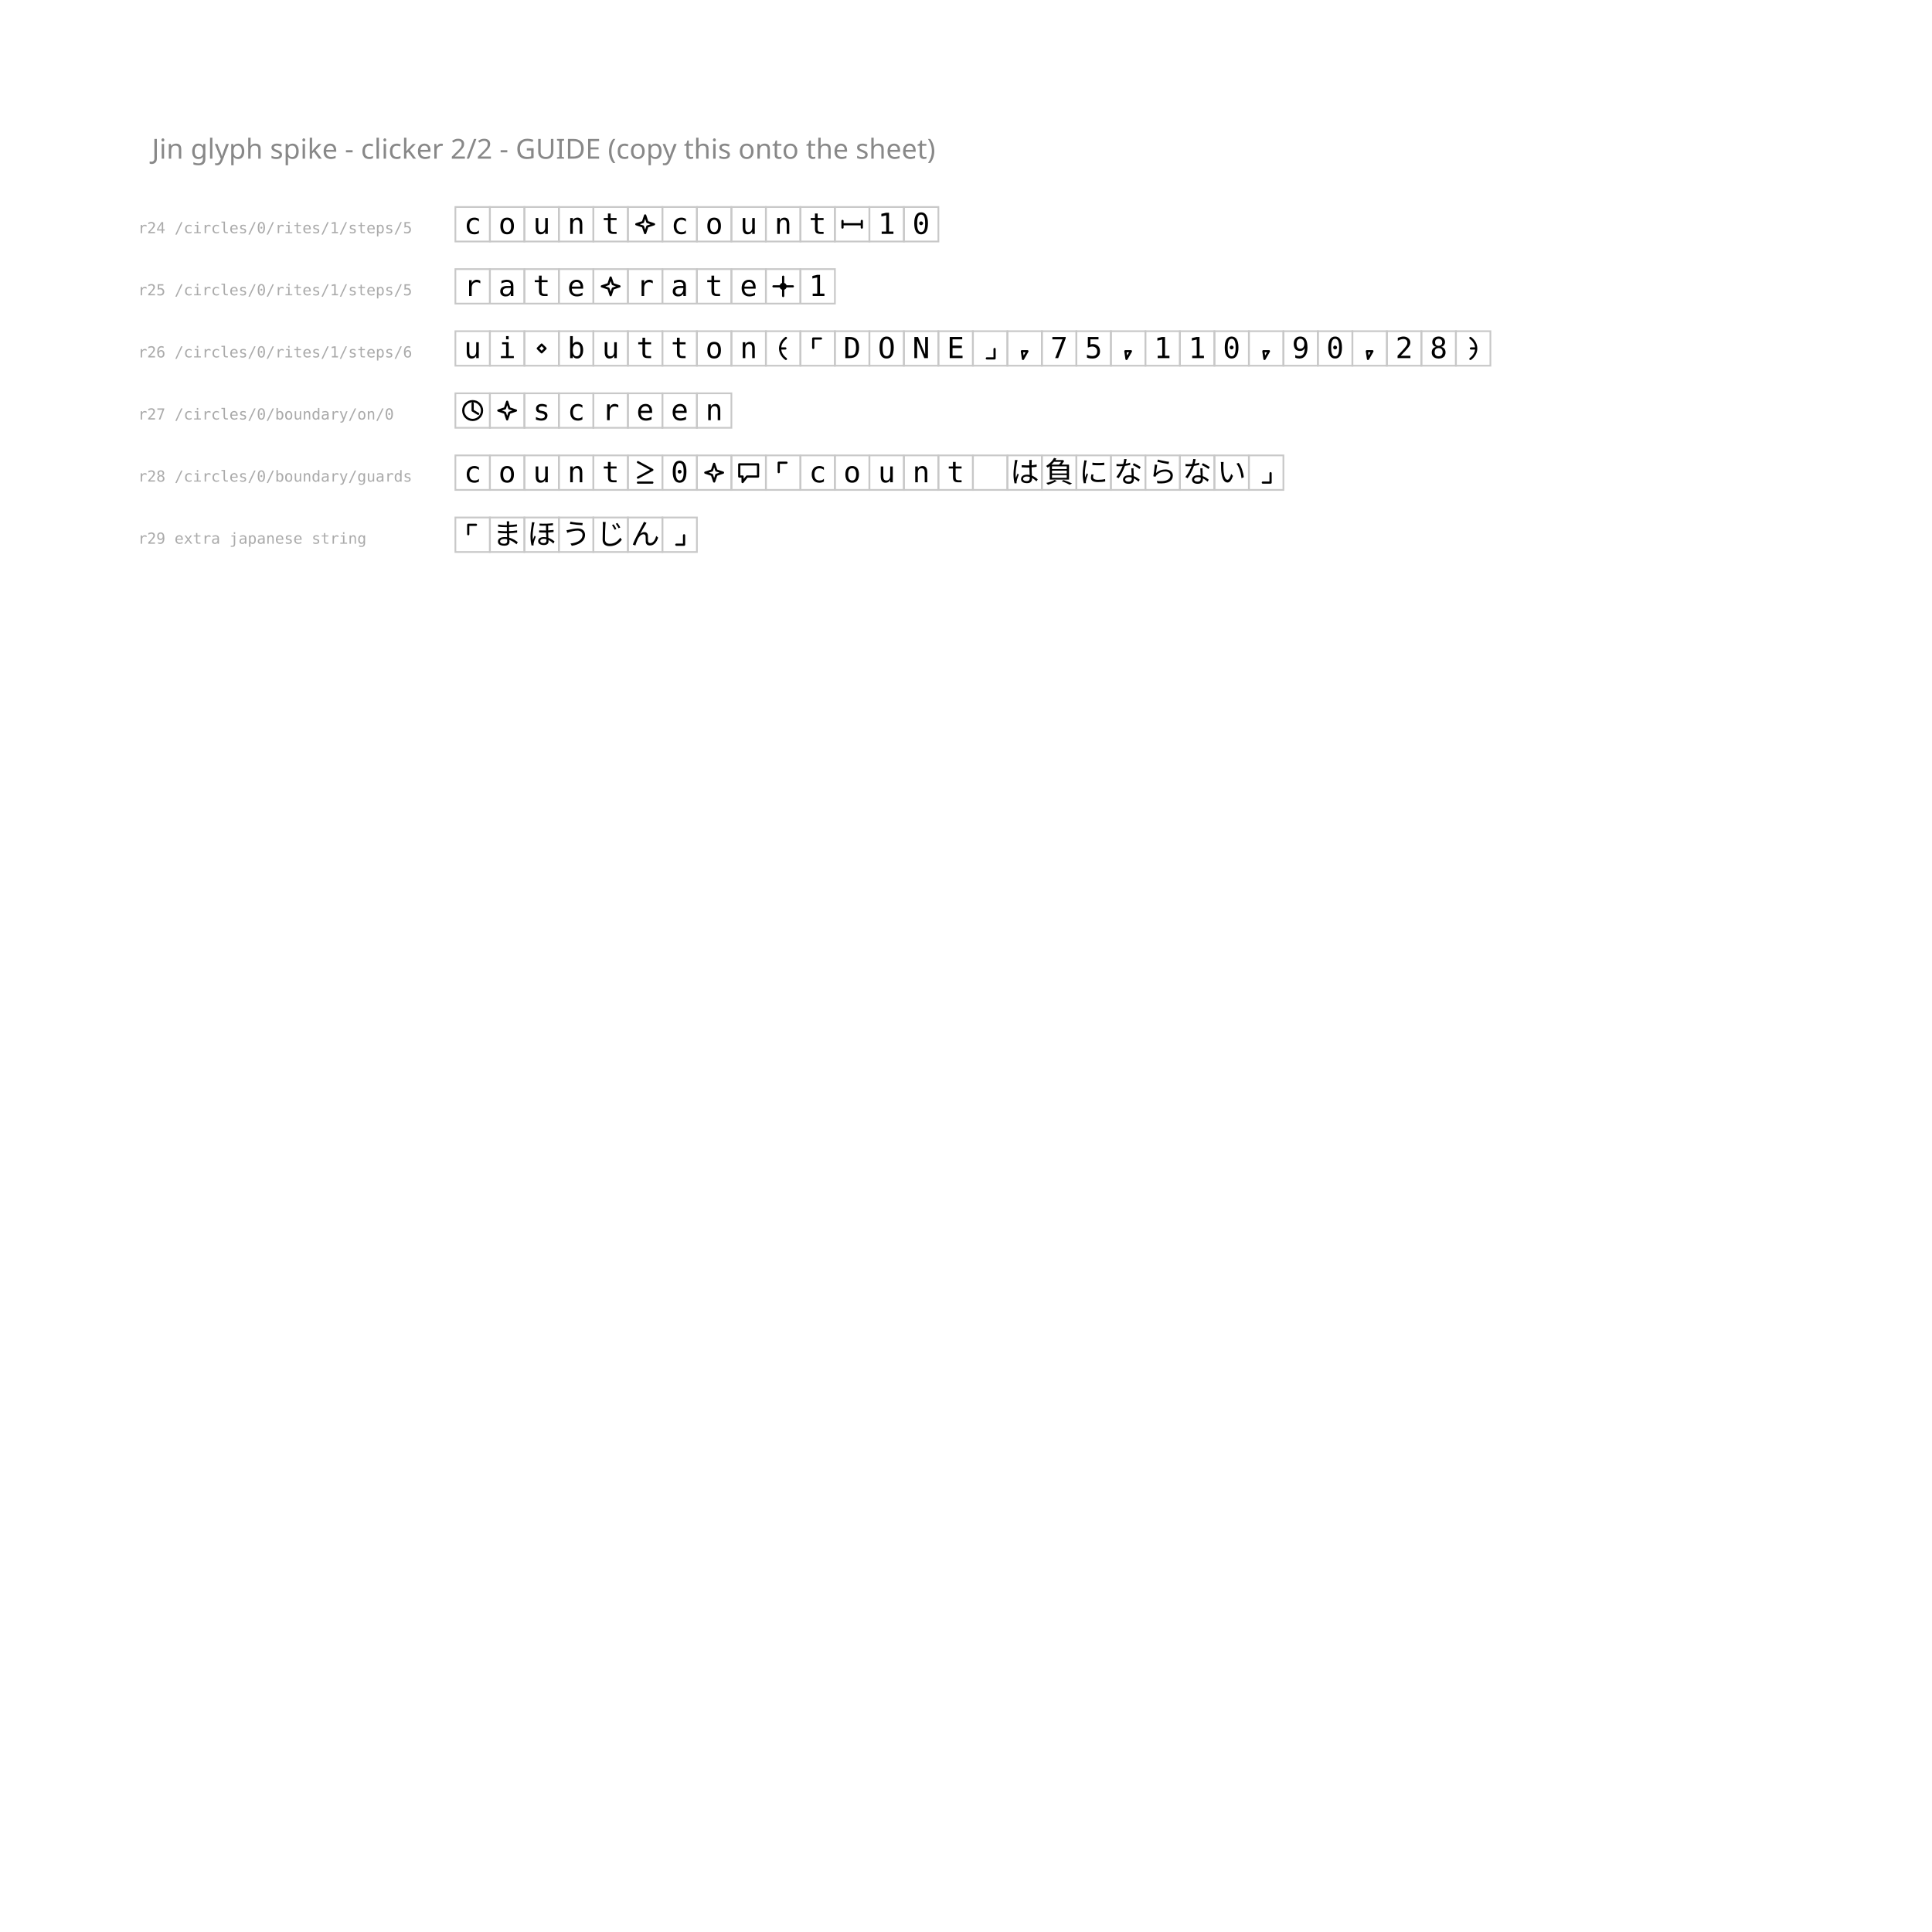
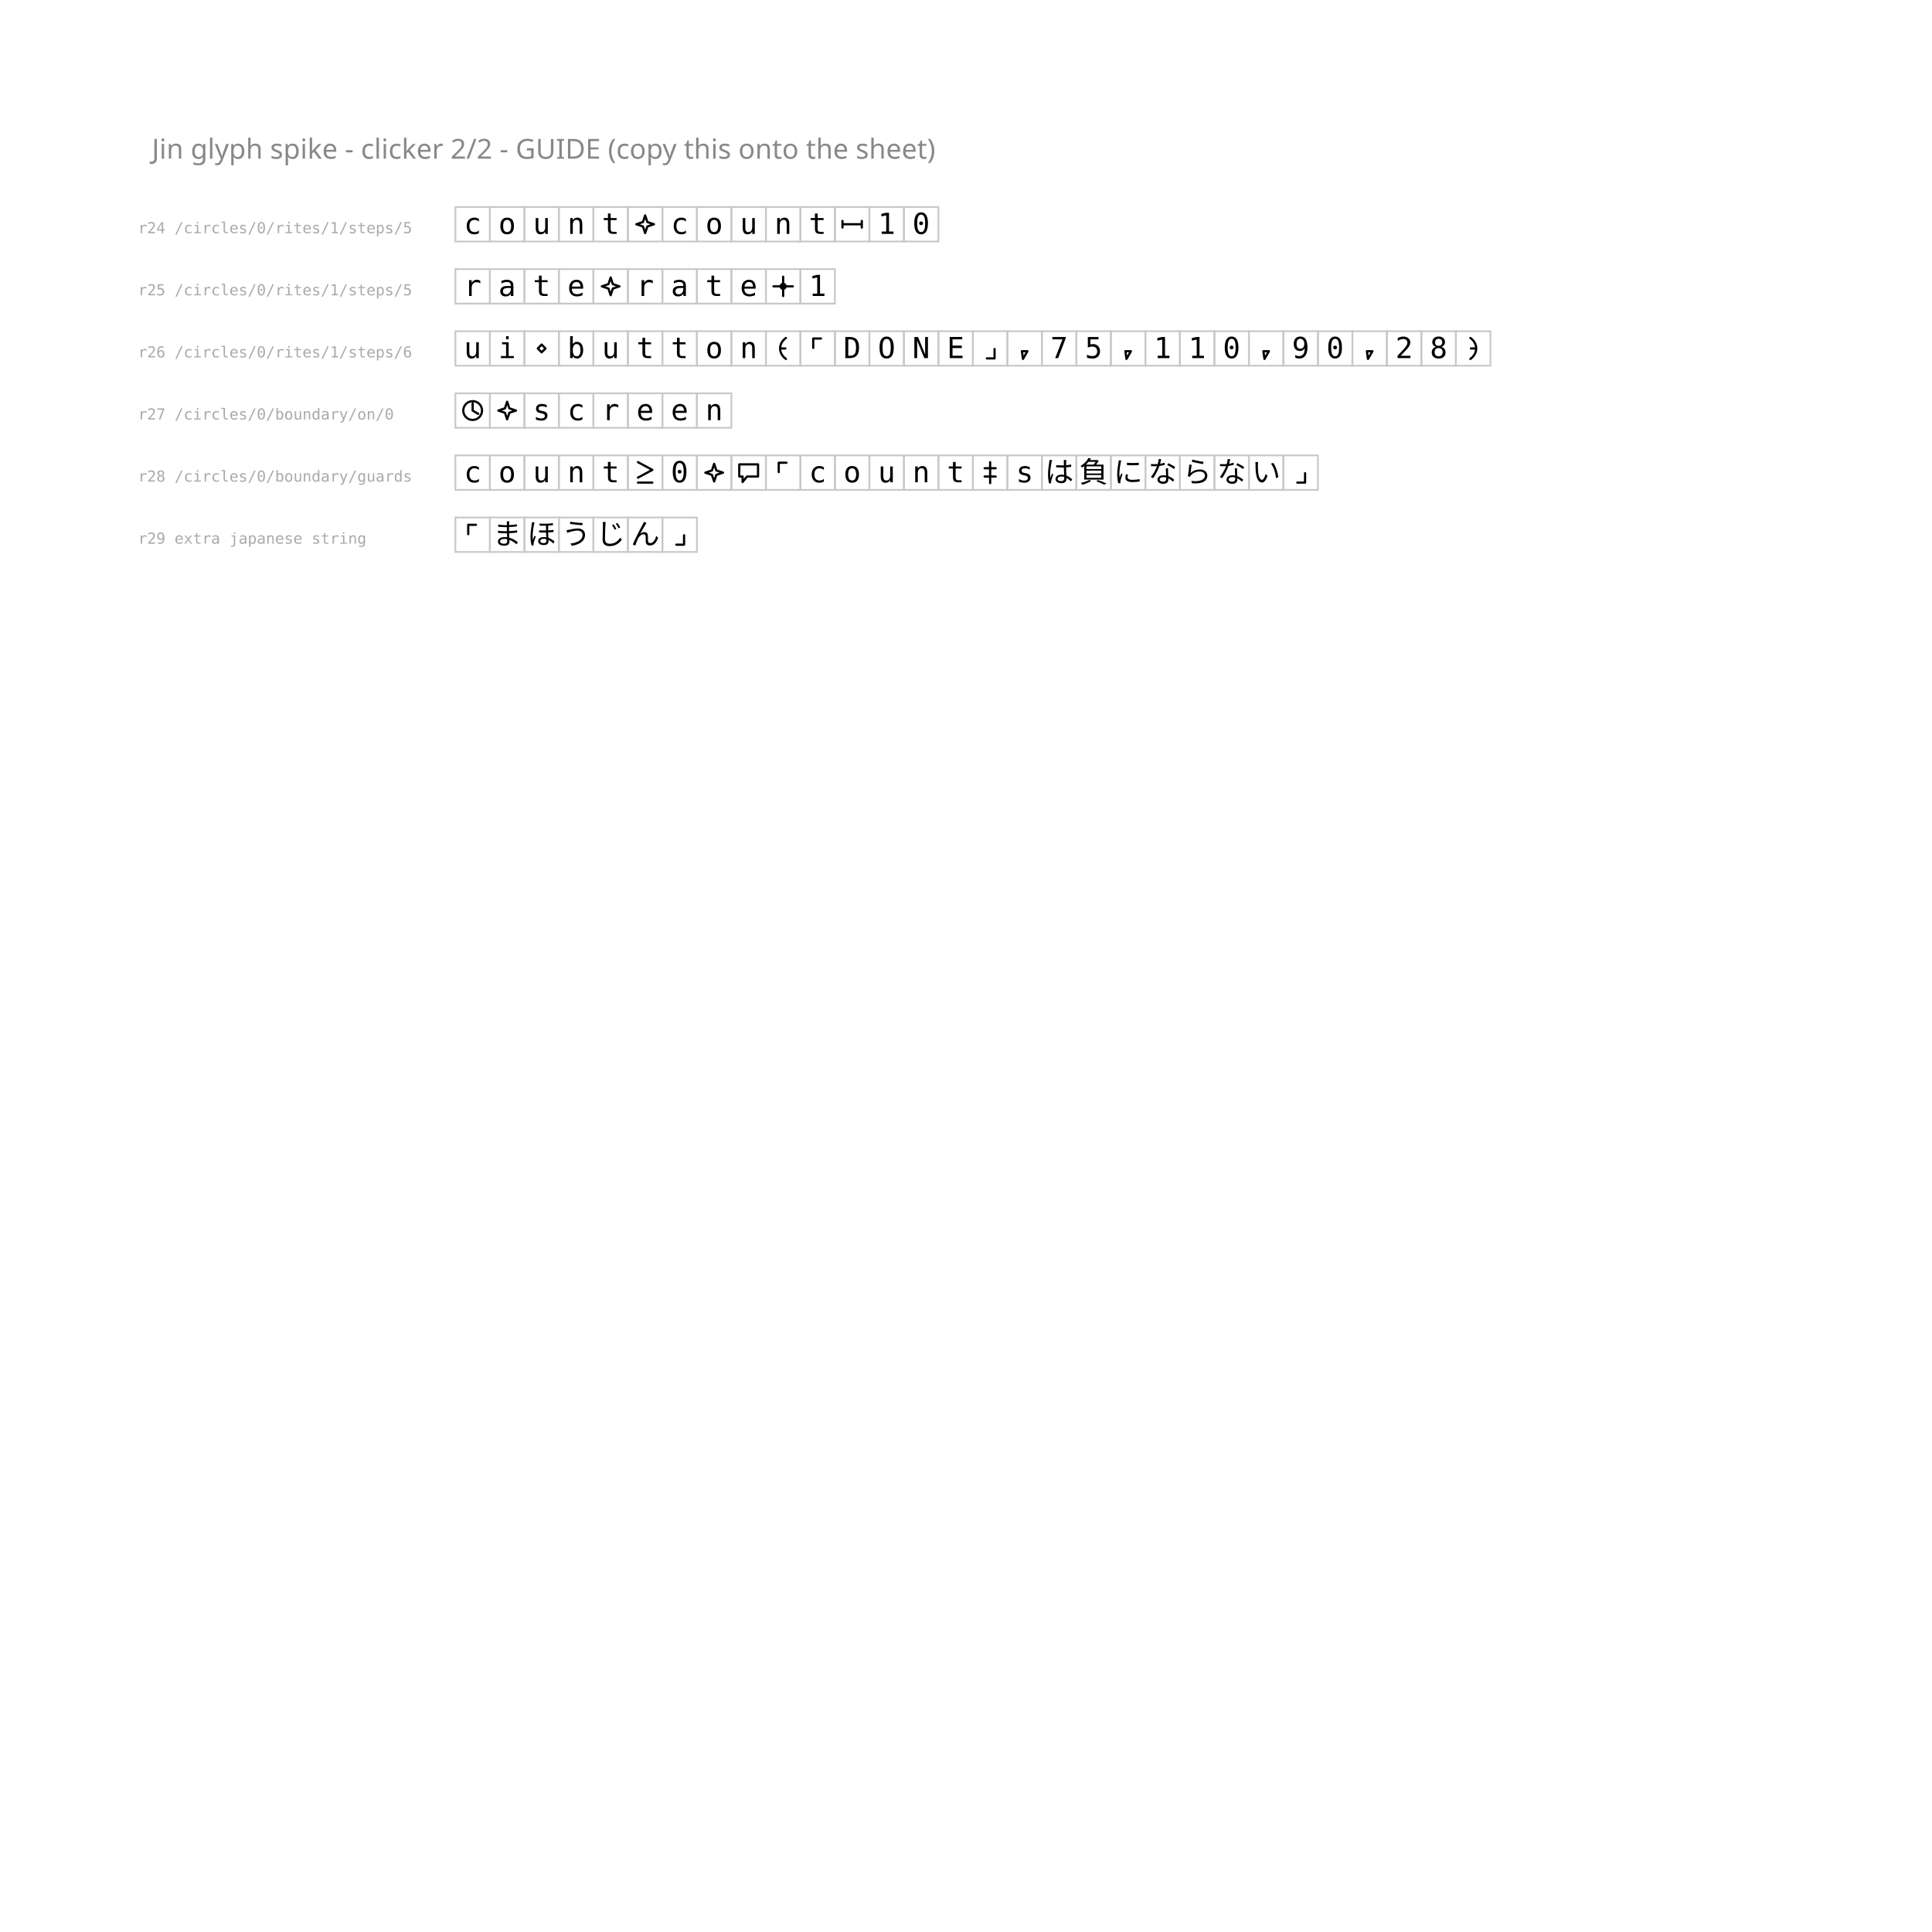
<svg xmlns="http://www.w3.org/2000/svg" width="280.0mm" height="280.0mm" viewBox="0 0 280.0 280.0">
  <rect width="280.0" height="280.0" fill="#fff" />
  <text x="22.0" y="23.0" font-family="sans-serif" font-size="4" fill="#888">Jin glyph spike - clicker 2/2 - GUIDE (copy this onto the sheet)</text>
  <text x="20.0" y="33.8" font-family="monospace" font-size="2.2" fill="#aaa">r24 /circles/0/rites/1/steps/5</text>
  <rect x="66.0" y="30.0" width="5.0" height="5.0" fill="none" stroke="#c8c8c8" stroke-width="0.25" />
  <text x="68.5" y="33.9" font-family="monospace" font-size="4.2" text-anchor="middle">c</text>
  <rect x="71.0" y="30.0" width="5.0" height="5.0" fill="none" stroke="#c8c8c8" stroke-width="0.25" />
  <text x="73.5" y="33.9" font-family="monospace" font-size="4.2" text-anchor="middle">o</text>
  <rect x="76.0" y="30.0" width="5.0" height="5.0" fill="none" stroke="#c8c8c8" stroke-width="0.25" />
  <text x="78.5" y="33.9" font-family="monospace" font-size="4.2" text-anchor="middle">u</text>
  <rect x="81.0" y="30.0" width="5.0" height="5.0" fill="none" stroke="#c8c8c8" stroke-width="0.25" />
  <text x="83.5" y="33.9" font-family="monospace" font-size="4.2" text-anchor="middle">n</text>
  <rect x="86.0" y="30.0" width="5.0" height="5.0" fill="none" stroke="#c8c8c8" stroke-width="0.25" />
  <text x="88.5" y="33.9" font-family="monospace" font-size="4.2" text-anchor="middle">t</text>
  <rect x="91.0" y="30.0" width="5.0" height="5.0" fill="none" stroke="#c8c8c8" stroke-width="0.25" />
  <path transform="translate(91.5 30.5) scale(0.04)" d="M50 18 L58 42 L82 50 L58 58 L50 82 L42 58 L18 50 L42 42 Z" fill="none" stroke="#000" stroke-width="8" stroke-linecap="round" stroke-linejoin="round" />
  <rect x="96.0" y="30.0" width="5.0" height="5.0" fill="none" stroke="#c8c8c8" stroke-width="0.25" />
  <text x="98.5" y="33.9" font-family="monospace" font-size="4.2" text-anchor="middle">c</text>
  <rect x="101.0" y="30.0" width="5.0" height="5.0" fill="none" stroke="#c8c8c8" stroke-width="0.25" />
  <text x="103.5" y="33.9" font-family="monospace" font-size="4.2" text-anchor="middle">o</text>
  <rect x="106.0" y="30.0" width="5.0" height="5.0" fill="none" stroke="#c8c8c8" stroke-width="0.25" />
  <text x="108.5" y="33.9" font-family="monospace" font-size="4.2" text-anchor="middle">u</text>
  <rect x="111.0" y="30.0" width="5.0" height="5.0" fill="none" stroke="#c8c8c8" stroke-width="0.25" />
  <text x="113.5" y="33.9" font-family="monospace" font-size="4.2" text-anchor="middle">n</text>
  <rect x="116.0" y="30.0" width="5.0" height="5.0" fill="none" stroke="#c8c8c8" stroke-width="0.25" />
  <text x="118.5" y="33.9" font-family="monospace" font-size="4.2" text-anchor="middle">t</text>
  <rect x="121.0" y="30.0" width="5.0" height="5.0" fill="none" stroke="#c8c8c8" stroke-width="0.25" />
  <path transform="translate(121.5 30.5) scale(0.04)" d="M15 50 H85 M15 38 V62 M85 38 V62" fill="none" stroke="#000" stroke-width="8" stroke-linecap="round" stroke-linejoin="round" />
  <rect x="126.0" y="30.0" width="5.0" height="5.0" fill="none" stroke="#c8c8c8" stroke-width="0.25" />
  <text x="128.5" y="33.9" font-family="monospace" font-size="4.2" text-anchor="middle">1</text>
  <rect x="131.0" y="30.0" width="5.0" height="5.0" fill="none" stroke="#c8c8c8" stroke-width="0.25" />
  <text x="133.5" y="33.9" font-family="monospace" font-size="4.2" text-anchor="middle">0</text>
  <text x="20.0" y="42.8" font-family="monospace" font-size="2.2" fill="#aaa">r25 /circles/0/rites/1/steps/5</text>
  <rect x="66.0" y="39.0" width="5.0" height="5.0" fill="none" stroke="#c8c8c8" stroke-width="0.25" />
  <text x="68.5" y="42.9" font-family="monospace" font-size="4.2" text-anchor="middle">r</text>
  <rect x="71.0" y="39.0" width="5.0" height="5.0" fill="none" stroke="#c8c8c8" stroke-width="0.25" />
  <text x="73.5" y="42.9" font-family="monospace" font-size="4.2" text-anchor="middle">a</text>
  <rect x="76.0" y="39.0" width="5.0" height="5.0" fill="none" stroke="#c8c8c8" stroke-width="0.25" />
  <text x="78.5" y="42.9" font-family="monospace" font-size="4.2" text-anchor="middle">t</text>
  <rect x="81.0" y="39.0" width="5.0" height="5.0" fill="none" stroke="#c8c8c8" stroke-width="0.25" />
  <text x="83.5" y="42.9" font-family="monospace" font-size="4.2" text-anchor="middle">e</text>
  <rect x="86.0" y="39.0" width="5.0" height="5.0" fill="none" stroke="#c8c8c8" stroke-width="0.25" />
  <path transform="translate(86.5 39.5) scale(0.04)" d="M50 18 L58 42 L82 50 L58 58 L50 82 L42 58 L18 50 L42 42 Z" fill="none" stroke="#000" stroke-width="8" stroke-linecap="round" stroke-linejoin="round" />
  <rect x="91.0" y="39.0" width="5.0" height="5.0" fill="none" stroke="#c8c8c8" stroke-width="0.25" />
  <text x="93.5" y="42.9" font-family="monospace" font-size="4.2" text-anchor="middle">r</text>
  <rect x="96.0" y="39.0" width="5.0" height="5.0" fill="none" stroke="#c8c8c8" stroke-width="0.25" />
  <text x="98.5" y="42.9" font-family="monospace" font-size="4.2" text-anchor="middle">a</text>
  <rect x="101.0" y="39.0" width="5.0" height="5.0" fill="none" stroke="#c8c8c8" stroke-width="0.25" />
  <text x="103.5" y="42.9" font-family="monospace" font-size="4.2" text-anchor="middle">t</text>
  <rect x="106.0" y="39.0" width="5.0" height="5.0" fill="none" stroke="#c8c8c8" stroke-width="0.25" />
  <text x="108.5" y="42.9" font-family="monospace" font-size="4.2" text-anchor="middle">e</text>
  <rect x="111.0" y="39.0" width="5.0" height="5.0" fill="none" stroke="#c8c8c8" stroke-width="0.25" />
  <path transform="translate(111.5 39.5) scale(0.04)" d="M50 15 V85 M15 50 H85 M50 41 C55 41 59 45 59 50 C59 55 55 59 50 59 C45 59 41 55 41 50 C41 45 45 41 50 41" fill="none" stroke="#000" stroke-width="8" stroke-linecap="round" stroke-linejoin="round" />
  <rect x="116.0" y="39.0" width="5.0" height="5.0" fill="none" stroke="#c8c8c8" stroke-width="0.25" />
  <text x="118.5" y="42.9" font-family="monospace" font-size="4.2" text-anchor="middle">1</text>
  <text x="20.0" y="51.8" font-family="monospace" font-size="2.2" fill="#aaa">r26 /circles/0/rites/1/steps/6</text>
  <rect x="66.0" y="48.0" width="5.0" height="5.0" fill="none" stroke="#c8c8c8" stroke-width="0.25" />
  <text x="68.5" y="51.9" font-family="monospace" font-size="4.2" text-anchor="middle">u</text>
  <rect x="71.0" y="48.0" width="5.0" height="5.0" fill="none" stroke="#c8c8c8" stroke-width="0.25" />
  <text x="73.5" y="51.9" font-family="monospace" font-size="4.2" text-anchor="middle">i</text>
  <rect x="76.0" y="48.0" width="5.0" height="5.0" fill="none" stroke="#c8c8c8" stroke-width="0.25" />
  <path transform="translate(76.5 48.5) scale(0.04)" d="M50 36 L64 50 L50 64 L36 50 Z" fill="none" stroke="#000" stroke-width="8" stroke-linecap="round" stroke-linejoin="round" />
  <rect x="81.0" y="48.0" width="5.0" height="5.0" fill="none" stroke="#c8c8c8" stroke-width="0.25" />
  <text x="83.5" y="51.9" font-family="monospace" font-size="4.2" text-anchor="middle">b</text>
  <rect x="86.0" y="48.0" width="5.0" height="5.0" fill="none" stroke="#c8c8c8" stroke-width="0.25" />
  <text x="88.5" y="51.9" font-family="monospace" font-size="4.2" text-anchor="middle">u</text>
  <rect x="91.0" y="48.0" width="5.0" height="5.0" fill="none" stroke="#c8c8c8" stroke-width="0.25" />
  <text x="93.5" y="51.9" font-family="monospace" font-size="4.2" text-anchor="middle">t</text>
  <rect x="96.0" y="48.0" width="5.0" height="5.0" fill="none" stroke="#c8c8c8" stroke-width="0.25" />
  <text x="98.5" y="51.9" font-family="monospace" font-size="4.2" text-anchor="middle">t</text>
  <rect x="101.0" y="48.0" width="5.0" height="5.0" fill="none" stroke="#c8c8c8" stroke-width="0.25" />
  <text x="103.5" y="51.9" font-family="monospace" font-size="4.2" text-anchor="middle">o</text>
  <rect x="106.0" y="48.0" width="5.0" height="5.0" fill="none" stroke="#c8c8c8" stroke-width="0.25" />
  <text x="108.5" y="51.9" font-family="monospace" font-size="4.2" text-anchor="middle">n</text>
  <rect x="111.0" y="48.0" width="5.0" height="5.0" fill="none" stroke="#c8c8c8" stroke-width="0.25" />
  <path transform="translate(111.5 48.5) scale(0.04)" d="M60 12 C32 32 32 68 60 88 M42 50 H58" fill="none" stroke="#000" stroke-width="8" stroke-linecap="round" stroke-linejoin="round" />
  <rect x="116.0" y="48.0" width="5.0" height="5.0" fill="none" stroke="#c8c8c8" stroke-width="0.25" />
  <path transform="translate(116.5 48.5) scale(0.04)" d="M62 14 H34 V48" fill="none" stroke="#000" stroke-width="8" stroke-linecap="round" stroke-linejoin="round" />
  <rect x="121.0" y="48.0" width="5.0" height="5.0" fill="none" stroke="#c8c8c8" stroke-width="0.25" />
  <text x="123.5" y="51.9" font-family="monospace" font-size="4.2" text-anchor="middle">D</text>
  <rect x="126.0" y="48.0" width="5.0" height="5.0" fill="none" stroke="#c8c8c8" stroke-width="0.25" />
  <text x="128.5" y="51.9" font-family="monospace" font-size="4.2" text-anchor="middle">O</text>
  <rect x="131.0" y="48.0" width="5.0" height="5.0" fill="none" stroke="#c8c8c8" stroke-width="0.25" />
  <text x="133.5" y="51.9" font-family="monospace" font-size="4.2" text-anchor="middle">N</text>
  <rect x="136.0" y="48.0" width="5.0" height="5.0" fill="none" stroke="#c8c8c8" stroke-width="0.25" />
  <text x="138.5" y="51.9" font-family="monospace" font-size="4.2" text-anchor="middle">E</text>
  <rect x="141.0" y="48.0" width="5.0" height="5.0" fill="none" stroke="#c8c8c8" stroke-width="0.25" />
  <path transform="translate(141.5 48.5) scale(0.04)" d="M38 86 H66 V52" fill="none" stroke="#000" stroke-width="8" stroke-linecap="round" stroke-linejoin="round" />
  <rect x="146.0" y="48.0" width="5.0" height="5.0" fill="none" stroke="#c8c8c8" stroke-width="0.25" />
  <path transform="translate(146.5 48.5) scale(0.04)" d="M40 60 L60 60 L44 88 Z" fill="none" stroke="#000" stroke-width="8" stroke-linecap="round" stroke-linejoin="round" />
  <rect x="151.0" y="48.0" width="5.0" height="5.0" fill="none" stroke="#c8c8c8" stroke-width="0.25" />
  <text x="153.5" y="51.9" font-family="monospace" font-size="4.2" text-anchor="middle">7</text>
  <rect x="156.0" y="48.0" width="5.0" height="5.0" fill="none" stroke="#c8c8c8" stroke-width="0.25" />
  <text x="158.5" y="51.9" font-family="monospace" font-size="4.2" text-anchor="middle">5</text>
  <rect x="161.0" y="48.0" width="5.0" height="5.0" fill="none" stroke="#c8c8c8" stroke-width="0.25" />
  <path transform="translate(161.5 48.5) scale(0.04)" d="M40 60 L60 60 L44 88 Z" fill="none" stroke="#000" stroke-width="8" stroke-linecap="round" stroke-linejoin="round" />
  <rect x="166.0" y="48.0" width="5.0" height="5.0" fill="none" stroke="#c8c8c8" stroke-width="0.25" />
  <text x="168.5" y="51.9" font-family="monospace" font-size="4.2" text-anchor="middle">1</text>
  <rect x="171.0" y="48.0" width="5.0" height="5.0" fill="none" stroke="#c8c8c8" stroke-width="0.25" />
  <text x="173.5" y="51.9" font-family="monospace" font-size="4.2" text-anchor="middle">1</text>
  <rect x="176.0" y="48.0" width="5.0" height="5.0" fill="none" stroke="#c8c8c8" stroke-width="0.25" />
  <text x="178.5" y="51.9" font-family="monospace" font-size="4.2" text-anchor="middle">0</text>
  <rect x="181.0" y="48.0" width="5.0" height="5.0" fill="none" stroke="#c8c8c8" stroke-width="0.25" />
  <path transform="translate(181.5 48.5) scale(0.04)" d="M40 60 L60 60 L44 88 Z" fill="none" stroke="#000" stroke-width="8" stroke-linecap="round" stroke-linejoin="round" />
  <rect x="186.0" y="48.0" width="5.0" height="5.0" fill="none" stroke="#c8c8c8" stroke-width="0.25" />
  <text x="188.5" y="51.9" font-family="monospace" font-size="4.2" text-anchor="middle">9</text>
  <rect x="191.0" y="48.0" width="5.0" height="5.0" fill="none" stroke="#c8c8c8" stroke-width="0.25" />
  <text x="193.5" y="51.9" font-family="monospace" font-size="4.2" text-anchor="middle">0</text>
  <rect x="196.0" y="48.0" width="5.0" height="5.0" fill="none" stroke="#c8c8c8" stroke-width="0.25" />
  <path transform="translate(196.5 48.5) scale(0.04)" d="M40 60 L60 60 L44 88 Z" fill="none" stroke="#000" stroke-width="8" stroke-linecap="round" stroke-linejoin="round" />
  <rect x="201.0" y="48.0" width="5.0" height="5.0" fill="none" stroke="#c8c8c8" stroke-width="0.25" />
  <text x="203.5" y="51.9" font-family="monospace" font-size="4.2" text-anchor="middle">2</text>
  <rect x="206.0" y="48.0" width="5.0" height="5.0" fill="none" stroke="#c8c8c8" stroke-width="0.25" />
  <text x="208.5" y="51.9" font-family="monospace" font-size="4.2" text-anchor="middle">8</text>
  <rect x="211.0" y="48.0" width="5.0" height="5.0" fill="none" stroke="#c8c8c8" stroke-width="0.25" />
  <path transform="translate(211.5 48.5) scale(0.04)" d="M40 12 C68 32 68 68 40 88 M58 50 H42" fill="none" stroke="#000" stroke-width="8" stroke-linecap="round" stroke-linejoin="round" />
  <text x="20.0" y="60.8" font-family="monospace" font-size="2.2" fill="#aaa">r27 /circles/0/boundary/on/0</text>
  <rect x="66.0" y="57.0" width="5.0" height="5.0" fill="none" stroke="#c8c8c8" stroke-width="0.25" />
  <path transform="translate(66.5 57.5) scale(0.04)" d="M50 16 C68.8 16 84 31.2 84 50 C84 68.8 68.8 84 50 84 C31.2 84 16 68.8 16 50 C16 31.2 31.2 16 50 16 M50 24 V50 L70 62" fill="none" stroke="#000" stroke-width="8" stroke-linecap="round" stroke-linejoin="round" />
  <rect x="71.0" y="57.0" width="5.0" height="5.0" fill="none" stroke="#c8c8c8" stroke-width="0.25" />
  <path transform="translate(71.5 57.5) scale(0.04)" d="M50 18 L58 42 L82 50 L58 58 L50 82 L42 58 L18 50 L42 42 Z" fill="none" stroke="#000" stroke-width="8" stroke-linecap="round" stroke-linejoin="round" />
  <rect x="76.0" y="57.0" width="5.0" height="5.0" fill="none" stroke="#c8c8c8" stroke-width="0.25" />
  <text x="78.5" y="60.9" font-family="monospace" font-size="4.2" text-anchor="middle">s</text>
  <rect x="81.0" y="57.0" width="5.0" height="5.0" fill="none" stroke="#c8c8c8" stroke-width="0.25" />
  <text x="83.5" y="60.9" font-family="monospace" font-size="4.2" text-anchor="middle">c</text>
  <rect x="86.0" y="57.0" width="5.0" height="5.0" fill="none" stroke="#c8c8c8" stroke-width="0.25" />
  <text x="88.5" y="60.9" font-family="monospace" font-size="4.2" text-anchor="middle">r</text>
  <rect x="91.0" y="57.0" width="5.0" height="5.0" fill="none" stroke="#c8c8c8" stroke-width="0.25" />
  <text x="93.5" y="60.9" font-family="monospace" font-size="4.2" text-anchor="middle">e</text>
  <rect x="96.0" y="57.0" width="5.0" height="5.0" fill="none" stroke="#c8c8c8" stroke-width="0.25" />
  <text x="98.5" y="60.9" font-family="monospace" font-size="4.2" text-anchor="middle">e</text>
  <rect x="101.0" y="57.0" width="5.0" height="5.0" fill="none" stroke="#c8c8c8" stroke-width="0.25" />
  <text x="103.5" y="60.9" font-family="monospace" font-size="4.2" text-anchor="middle">n</text>
  <text x="20.0" y="69.8" font-family="monospace" font-size="2.2" fill="#aaa">r28 /circles/0/boundary/guards</text>
  <rect x="66.0" y="66.0" width="5.0" height="5.0" fill="none" stroke="#c8c8c8" stroke-width="0.25" />
  <text x="68.5" y="69.9" font-family="monospace" font-size="4.2" text-anchor="middle">c</text>
  <rect x="71.0" y="66.0" width="5.0" height="5.0" fill="none" stroke="#c8c8c8" stroke-width="0.25" />
  <text x="73.5" y="69.9" font-family="monospace" font-size="4.2" text-anchor="middle">o</text>
  <rect x="76.0" y="66.0" width="5.0" height="5.0" fill="none" stroke="#c8c8c8" stroke-width="0.25" />
  <text x="78.5" y="69.9" font-family="monospace" font-size="4.2" text-anchor="middle">u</text>
  <rect x="81.0" y="66.0" width="5.0" height="5.0" fill="none" stroke="#c8c8c8" stroke-width="0.25" />
  <text x="83.5" y="69.9" font-family="monospace" font-size="4.2" text-anchor="middle">n</text>
  <rect x="86.0" y="66.0" width="5.0" height="5.0" fill="none" stroke="#c8c8c8" stroke-width="0.25" />
  <text x="88.5" y="69.9" font-family="monospace" font-size="4.2" text-anchor="middle">t</text>
  <rect x="91.0" y="66.0" width="5.0" height="5.0" fill="none" stroke="#c8c8c8" stroke-width="0.25" />
  <path transform="translate(91.5 66.5) scale(0.04)" d="M24 12 L76 40 L24 68 M24 86 H76" fill="none" stroke="#000" stroke-width="8" stroke-linecap="round" stroke-linejoin="round" />
  <rect x="96.0" y="66.0" width="5.0" height="5.0" fill="none" stroke="#c8c8c8" stroke-width="0.25" />
  <text x="98.5" y="69.9" font-family="monospace" font-size="4.2" text-anchor="middle">0</text>
  <rect x="101.0" y="66.0" width="5.0" height="5.0" fill="none" stroke="#c8c8c8" stroke-width="0.25" />
  <path transform="translate(101.5 66.5) scale(0.04)" d="M50 18 L58 42 L82 50 L58 58 L50 82 L42 58 L18 50 L42 42 Z" fill="none" stroke="#000" stroke-width="8" stroke-linecap="round" stroke-linejoin="round" />
  <rect x="106.0" y="66.0" width="5.0" height="5.0" fill="none" stroke="#c8c8c8" stroke-width="0.25" />
  <path transform="translate(106.5 66.5) scale(0.04)" d="M16 20 H84 V64 H44 L28 84 V64 H16 Z" fill="none" stroke="#000" stroke-width="8" stroke-linecap="round" stroke-linejoin="round" />
  <rect x="111.0" y="66.0" width="5.0" height="5.0" fill="none" stroke="#c8c8c8" stroke-width="0.25" />
  <path transform="translate(111.5 66.5) scale(0.04)" d="M62 14 H34 V48" fill="none" stroke="#000" stroke-width="8" stroke-linecap="round" stroke-linejoin="round" />
  <rect x="116.0" y="66.0" width="5.0" height="5.0" fill="none" stroke="#c8c8c8" stroke-width="0.25" />
  <text x="118.5" y="69.9" font-family="monospace" font-size="4.2" text-anchor="middle">c</text>
  <rect x="121.0" y="66.0" width="5.0" height="5.0" fill="none" stroke="#c8c8c8" stroke-width="0.25" />
  <text x="123.5" y="69.9" font-family="monospace" font-size="4.2" text-anchor="middle">o</text>
  <rect x="126.0" y="66.0" width="5.0" height="5.0" fill="none" stroke="#c8c8c8" stroke-width="0.25" />
  <text x="128.5" y="69.9" font-family="monospace" font-size="4.2" text-anchor="middle">u</text>
  <rect x="131.0" y="66.0" width="5.0" height="5.0" fill="none" stroke="#c8c8c8" stroke-width="0.25" />
  <text x="133.5" y="69.9" font-family="monospace" font-size="4.2" text-anchor="middle">n</text>
  <rect x="136.0" y="66.0" width="5.0" height="5.0" fill="none" stroke="#c8c8c8" stroke-width="0.25" />
  <text x="138.5" y="69.9" font-family="monospace" font-size="4.2" text-anchor="middle">t</text>
  <rect x="141.0" y="66.0" width="5.0" height="5.0" fill="none" stroke="#c8c8c8" stroke-width="0.25" />
-   <text x="143.5" y="69.9" font-family="monospace" font-size="4.2" text-anchor="middle"> </text>
+   <path transform="translate(141.5 66.5) scale(0.04)" d="M50 12 V88 M30 34 H70 M30 64 H70" fill="none" stroke="#000" stroke-width="8" stroke-linecap="round" stroke-linejoin="round" />
  <rect x="146.0" y="66.0" width="5.0" height="5.0" fill="none" stroke="#c8c8c8" stroke-width="0.25" />
-   <text x="148.5" y="69.9" font-family="monospace" font-size="4.2" text-anchor="middle">は</text>
+   <text x="148.5" y="69.9" font-family="monospace" font-size="4.2" text-anchor="middle">s</text>
  <rect x="151.0" y="66.0" width="5.0" height="5.0" fill="none" stroke="#c8c8c8" stroke-width="0.25" />
-   <text x="153.5" y="69.9" font-family="monospace" font-size="4.2" text-anchor="middle">負</text>
+   <text x="153.5" y="69.9" font-family="monospace" font-size="4.2" text-anchor="middle">は</text>
  <rect x="156.0" y="66.0" width="5.0" height="5.0" fill="none" stroke="#c8c8c8" stroke-width="0.25" />
-   <text x="158.5" y="69.9" font-family="monospace" font-size="4.2" text-anchor="middle">に</text>
+   <text x="158.5" y="69.9" font-family="monospace" font-size="4.2" text-anchor="middle">負</text>
  <rect x="161.0" y="66.0" width="5.0" height="5.0" fill="none" stroke="#c8c8c8" stroke-width="0.25" />
-   <text x="163.5" y="69.9" font-family="monospace" font-size="4.2" text-anchor="middle">な</text>
+   <text x="163.5" y="69.9" font-family="monospace" font-size="4.2" text-anchor="middle">に</text>
  <rect x="166.0" y="66.0" width="5.0" height="5.0" fill="none" stroke="#c8c8c8" stroke-width="0.25" />
-   <text x="168.5" y="69.9" font-family="monospace" font-size="4.2" text-anchor="middle">ら</text>
+   <text x="168.5" y="69.9" font-family="monospace" font-size="4.2" text-anchor="middle">な</text>
  <rect x="171.0" y="66.0" width="5.0" height="5.0" fill="none" stroke="#c8c8c8" stroke-width="0.25" />
-   <text x="173.5" y="69.9" font-family="monospace" font-size="4.2" text-anchor="middle">な</text>
+   <text x="173.5" y="69.9" font-family="monospace" font-size="4.2" text-anchor="middle">ら</text>
  <rect x="176.0" y="66.0" width="5.0" height="5.0" fill="none" stroke="#c8c8c8" stroke-width="0.25" />
-   <text x="178.5" y="69.9" font-family="monospace" font-size="4.2" text-anchor="middle">い</text>
+   <text x="178.5" y="69.9" font-family="monospace" font-size="4.2" text-anchor="middle">な</text>
  <rect x="181.0" y="66.0" width="5.0" height="5.0" fill="none" stroke="#c8c8c8" stroke-width="0.25" />
-   <path transform="translate(181.5 66.5) scale(0.04)" d="M38 86 H66 V52" fill="none" stroke="#000" stroke-width="8" stroke-linecap="round" stroke-linejoin="round" />
+   <text x="183.5" y="69.9" font-family="monospace" font-size="4.2" text-anchor="middle">い</text>
+   <rect x="186.0" y="66.0" width="5.0" height="5.0" fill="none" stroke="#c8c8c8" stroke-width="0.25" />
+   <path transform="translate(186.5 66.5) scale(0.04)" d="M38 86 H66 V52" fill="none" stroke="#000" stroke-width="8" stroke-linecap="round" stroke-linejoin="round" />
  <text x="20.0" y="78.8" font-family="monospace" font-size="2.2" fill="#aaa">r29 extra japanese string</text>
  <rect x="66.0" y="75.0" width="5.0" height="5.0" fill="none" stroke="#c8c8c8" stroke-width="0.25" />
  <path transform="translate(66.5 75.5) scale(0.04)" d="M62 14 H34 V48" fill="none" stroke="#000" stroke-width="8" stroke-linecap="round" stroke-linejoin="round" />
  <rect x="71.0" y="75.0" width="5.0" height="5.0" fill="none" stroke="#c8c8c8" stroke-width="0.25" />
  <text x="73.5" y="78.9" font-family="monospace" font-size="4.2" text-anchor="middle">ま</text>
  <rect x="76.0" y="75.0" width="5.0" height="5.0" fill="none" stroke="#c8c8c8" stroke-width="0.25" />
  <text x="78.5" y="78.9" font-family="monospace" font-size="4.2" text-anchor="middle">ほ</text>
  <rect x="81.0" y="75.0" width="5.0" height="5.0" fill="none" stroke="#c8c8c8" stroke-width="0.25" />
  <text x="83.5" y="78.9" font-family="monospace" font-size="4.2" text-anchor="middle">う</text>
  <rect x="86.0" y="75.0" width="5.0" height="5.0" fill="none" stroke="#c8c8c8" stroke-width="0.25" />
  <text x="88.5" y="78.9" font-family="monospace" font-size="4.2" text-anchor="middle">じ</text>
  <rect x="91.0" y="75.0" width="5.0" height="5.0" fill="none" stroke="#c8c8c8" stroke-width="0.25" />
  <text x="93.5" y="78.9" font-family="monospace" font-size="4.2" text-anchor="middle">ん</text>
  <rect x="96.0" y="75.0" width="5.0" height="5.0" fill="none" stroke="#c8c8c8" stroke-width="0.25" />
  <path transform="translate(96.5 75.5) scale(0.04)" d="M38 86 H66 V52" fill="none" stroke="#000" stroke-width="8" stroke-linecap="round" stroke-linejoin="round" />
</svg>
